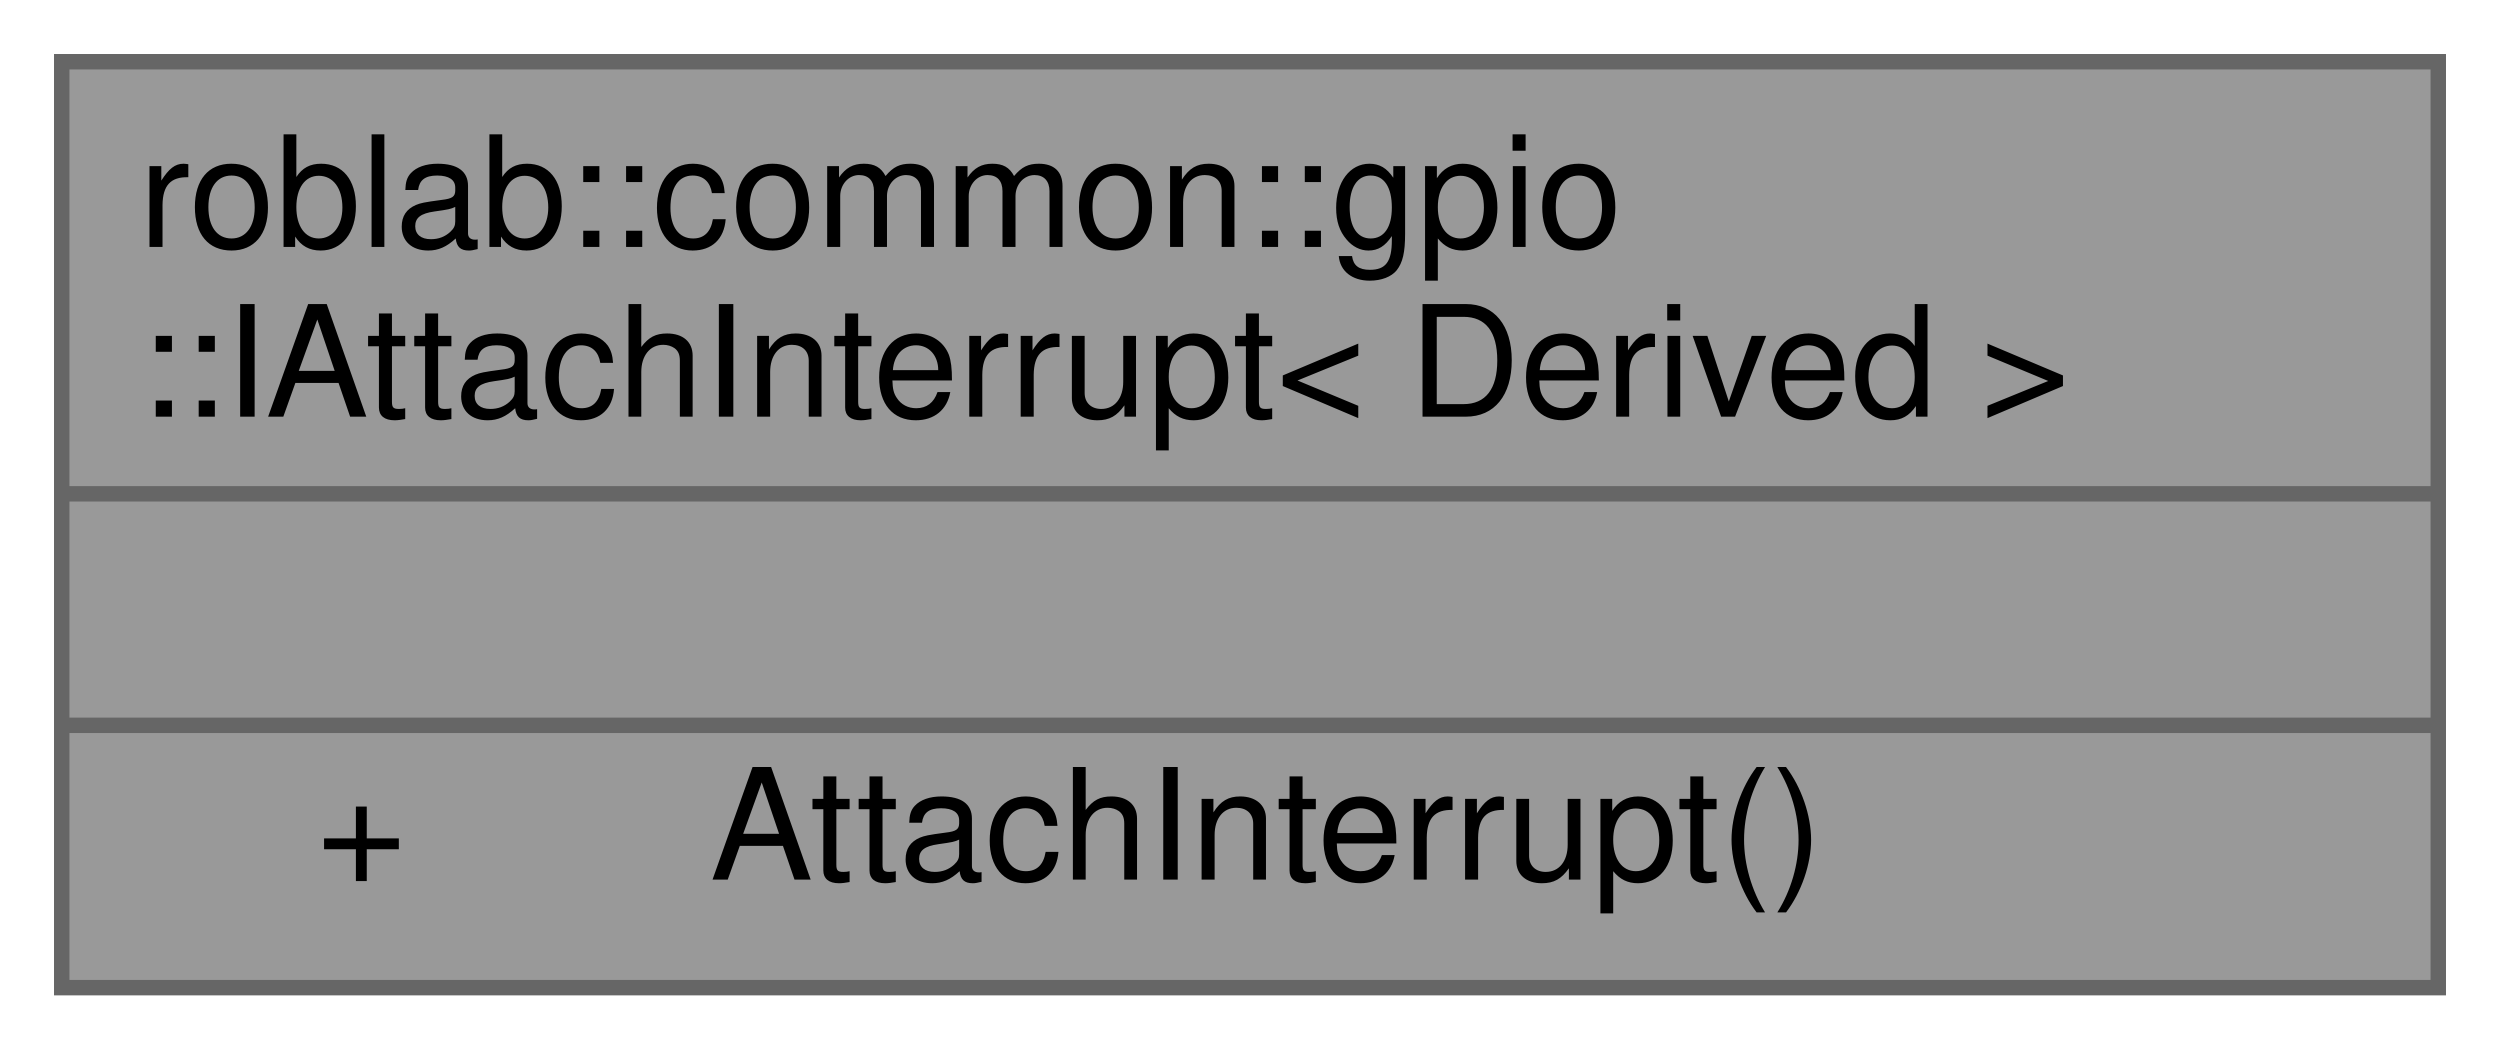
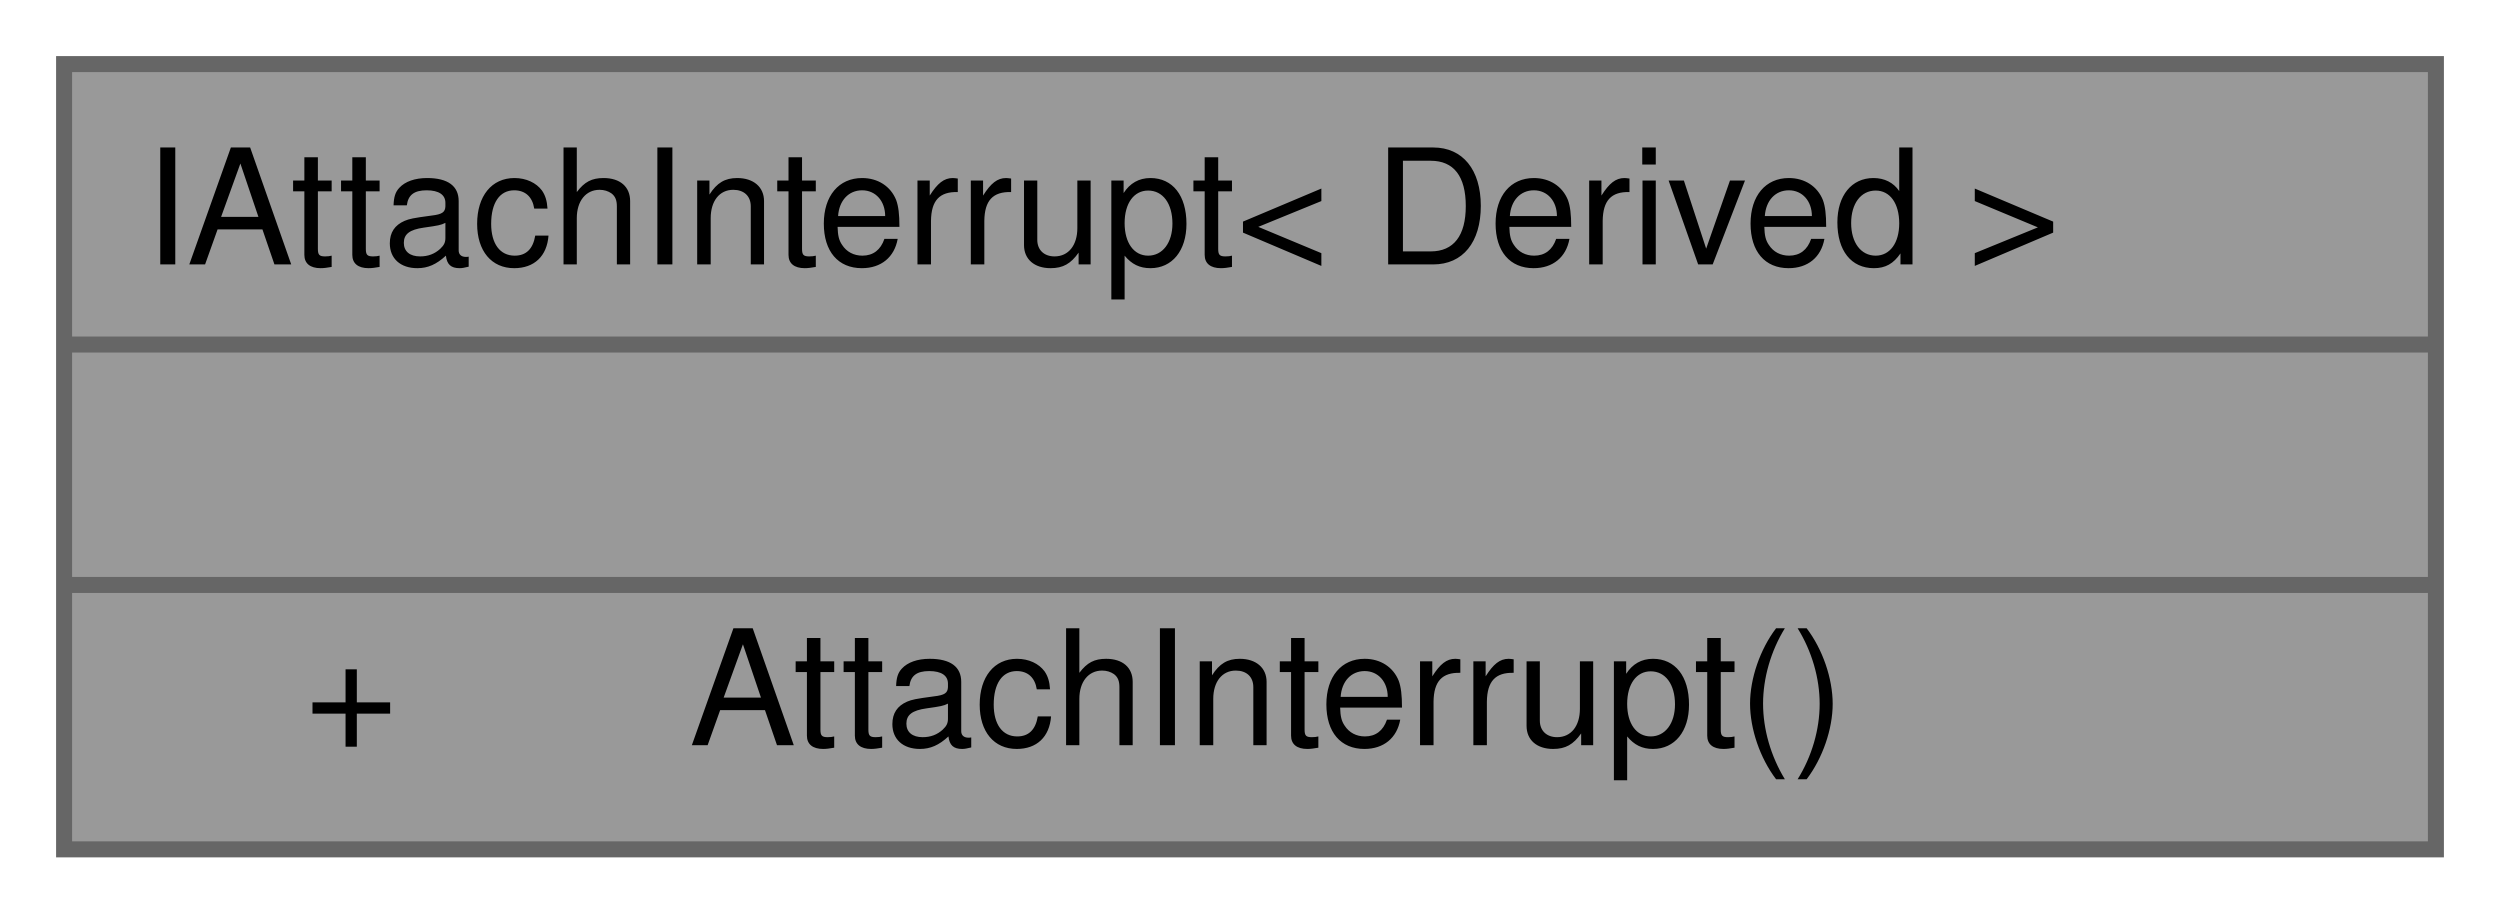
- <svg xmlns="http://www.w3.org/2000/svg" xmlns:xlink="http://www.w3.org/1999/xlink" width="162pt" height="68pt" viewBox="0.00 0.00 162.00 68.00">
-   <g id="graph0" class="graph" transform="scale(1 1) rotate(0) translate(4 64)">
+ <svg xmlns="http://www.w3.org/2000/svg" xmlns:xlink="http://www.w3.org/1999/xlink" width="156pt" height="57pt" viewBox="0.00 0.00 156.00 57.00">
+   <g id="graph0" class="graph" transform="scale(1 1) rotate(0) translate(4 53)">
    <g id="node1" class="node">
      <g id="a_node1">
        <a xlink:title="割り込みを設定するインターフェース">
-           <polygon fill="#999999" stroke="transparent" points="154,-60 0,-60 0,0 154,0 154,-60" />
-           <text text-anchor="start" x="5" y="-48" font-family="Helvetica,sans-Serif" font-size="10.00">roblab::common::gpio</text>
-           <text text-anchor="start" x="5" y="-37" font-family="Helvetica,sans-Serif" font-size="10.00">::IAttachInterrupt&lt; Derived &gt;</text>
-           <text text-anchor="start" x="73.5" y="-22" font-family="Helvetica,sans-Serif" font-size="10.00"> </text>
-           <text text-anchor="start" x="16.5" y="-7" font-family="Helvetica,sans-Serif" font-size="10.00">+</text>
-           <text text-anchor="start" x="42" y="-7" font-family="Helvetica,sans-Serif" font-size="10.00">AttachInterrupt()</text>
-           <polygon fill="#666666" stroke="#666666" points="0,-32 0,-32 154,-32 154,-32 0,-32" />
-           <polygon fill="#666666" stroke="#666666" points="0,-17 0,-17 154,-17 154,-17 0,-17" />
-           <polygon fill="none" stroke="#666666" points="0,0 0,-60 154,-60 154,0 0,0" />
+           <polygon fill="#999999" stroke="transparent" points="148,-49 0,-49 0,0 148,0 148,-49" />
+           <text text-anchor="start" x="5" y="-36.5" font-family="Helvetica,sans-Serif" font-size="10.00">IAttachInterrupt&lt; Derived &gt;</text>
+           <text text-anchor="start" x="70.5" y="-21.5" font-family="Helvetica,sans-Serif" font-size="10.00"> </text>
+           <text text-anchor="start" x="15" y="-6.5" font-family="Helvetica,sans-Serif" font-size="10.00">+</text>
+           <text text-anchor="start" x="39" y="-6.5" font-family="Helvetica,sans-Serif" font-size="10.00">AttachInterrupt()</text>
+           <polygon fill="#666666" stroke="#666666" points="0,-31.5 0,-31.5 148,-31.5 148,-31.5 0,-31.5" />
+           <polygon fill="#666666" stroke="#666666" points="0,-16.5 0,-16.5 148,-16.5 148,-16.5 0,-16.5" />
+           <polygon fill="none" stroke="#666666" points="0,0 0,-49 148,-49 148,0 0,0" />
        </a>
      </g>
    </g>
  </g>
</svg>
